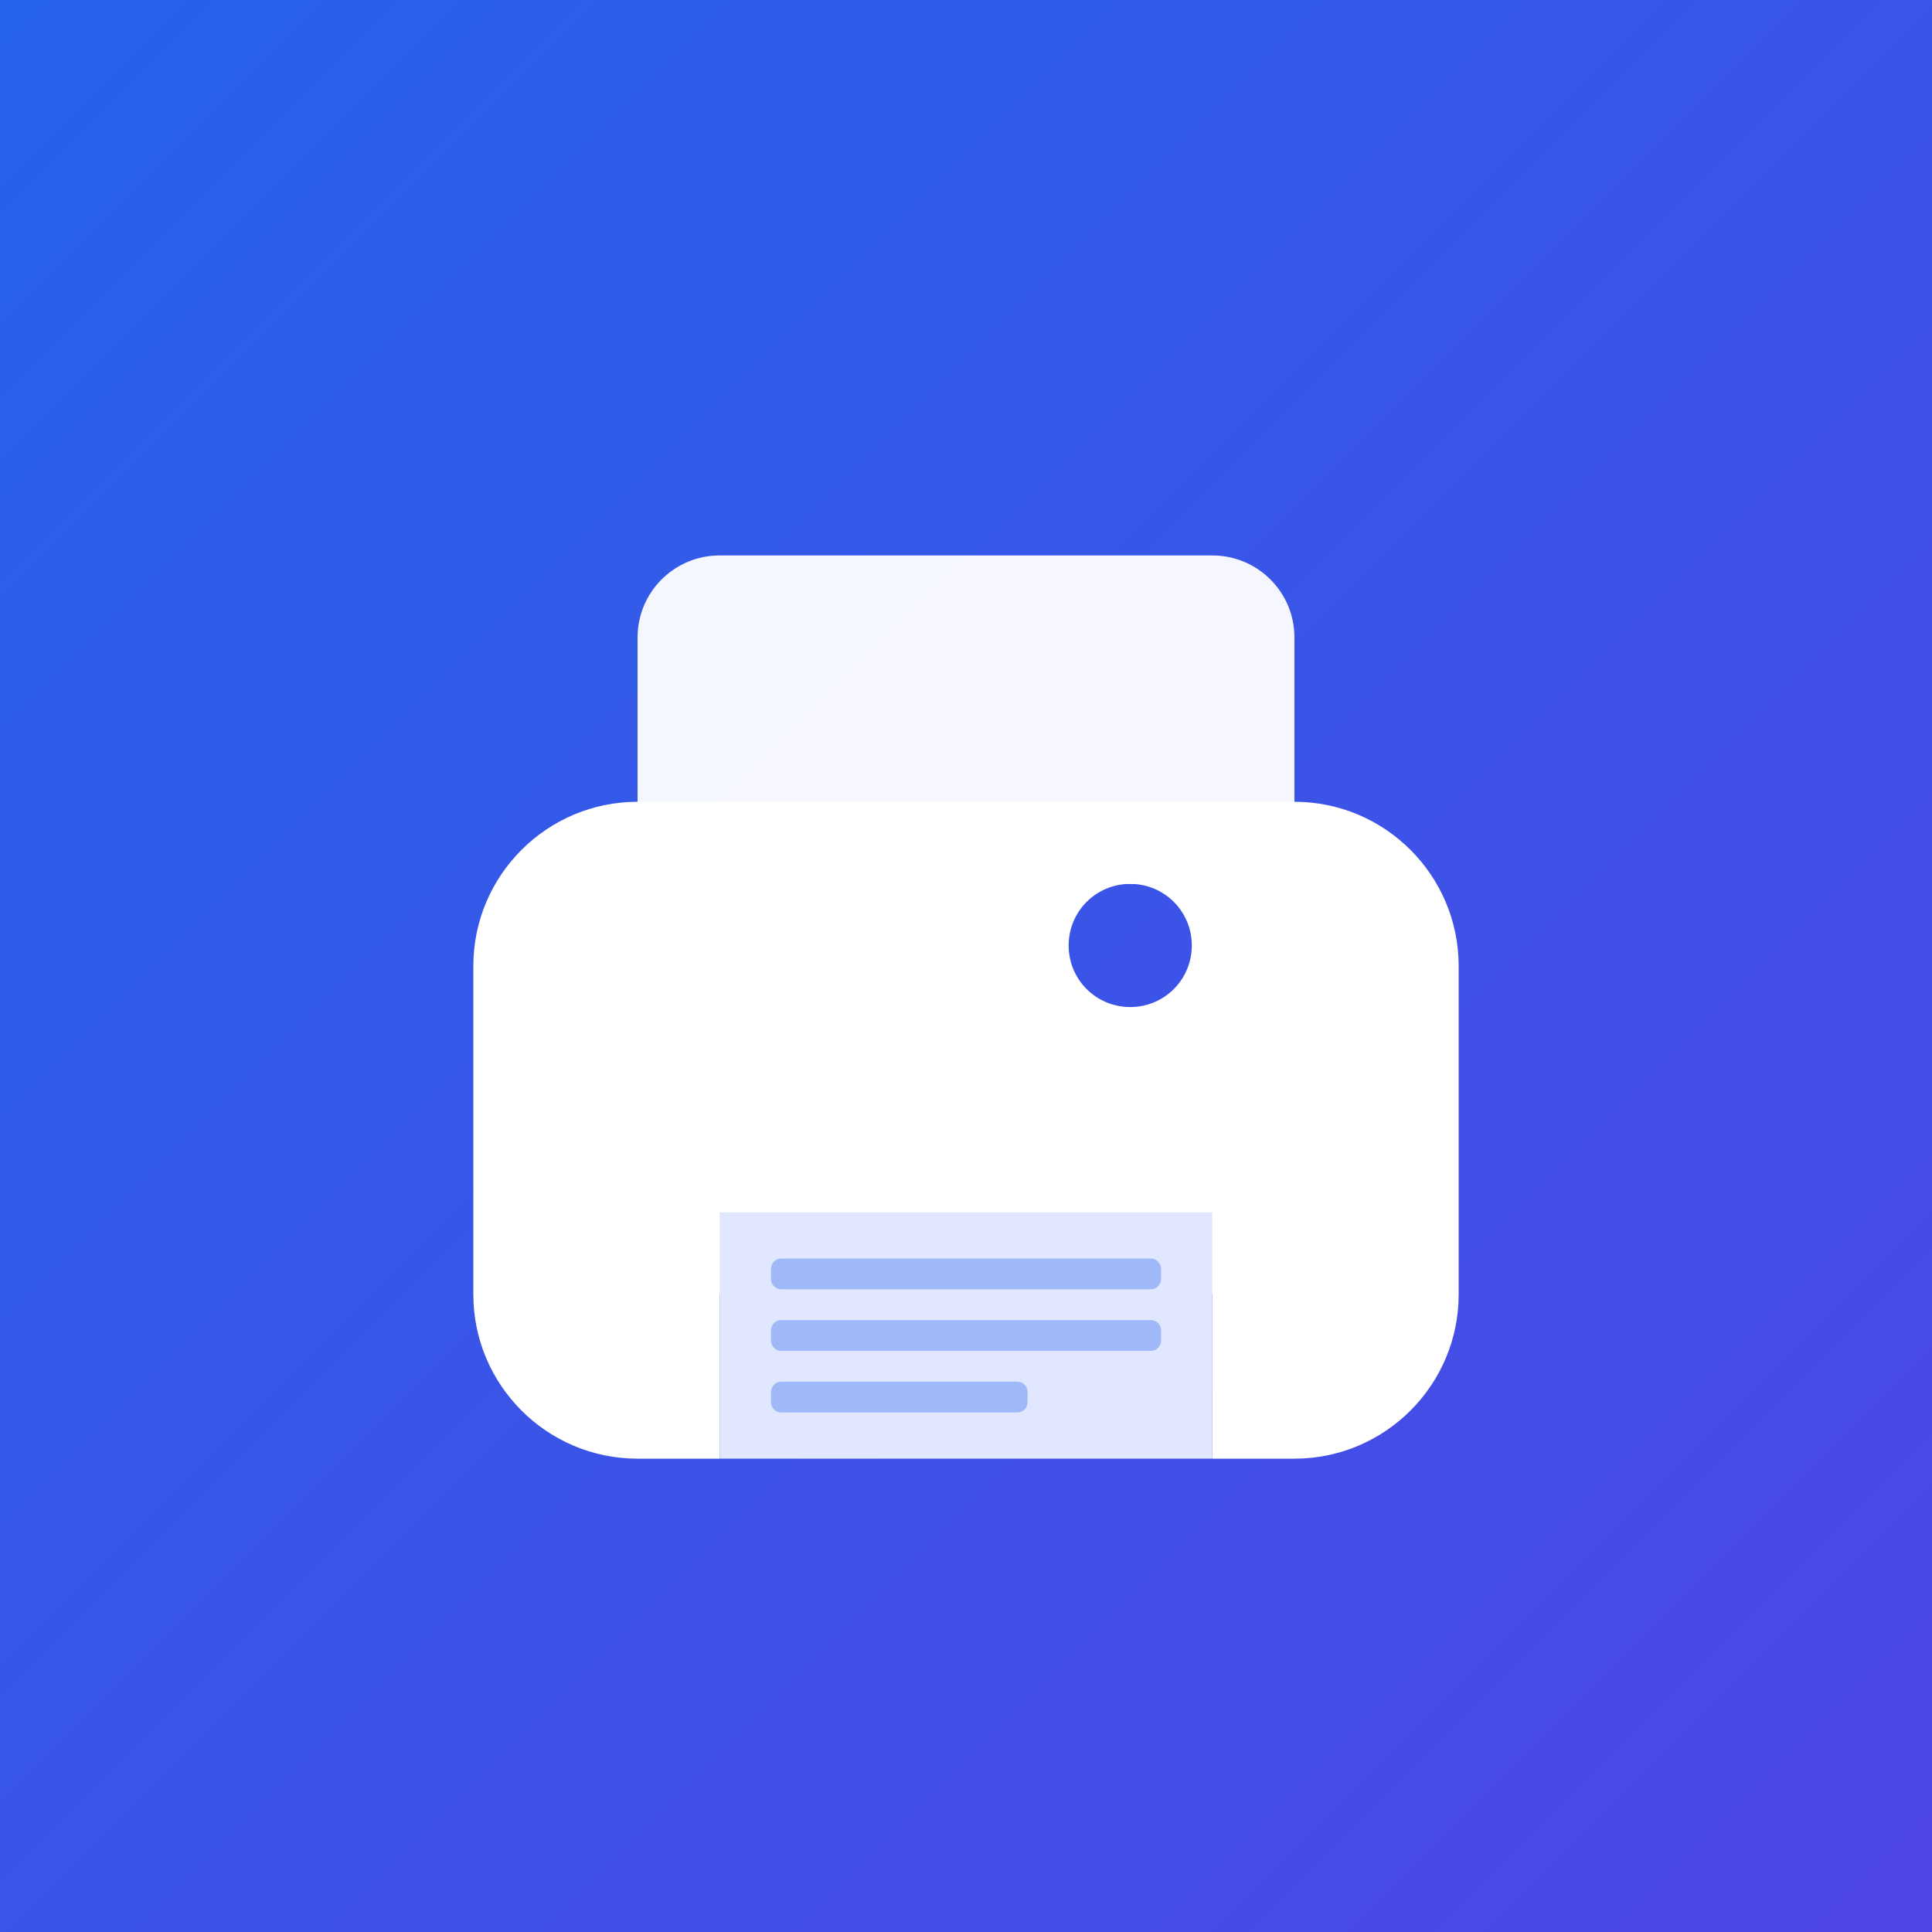
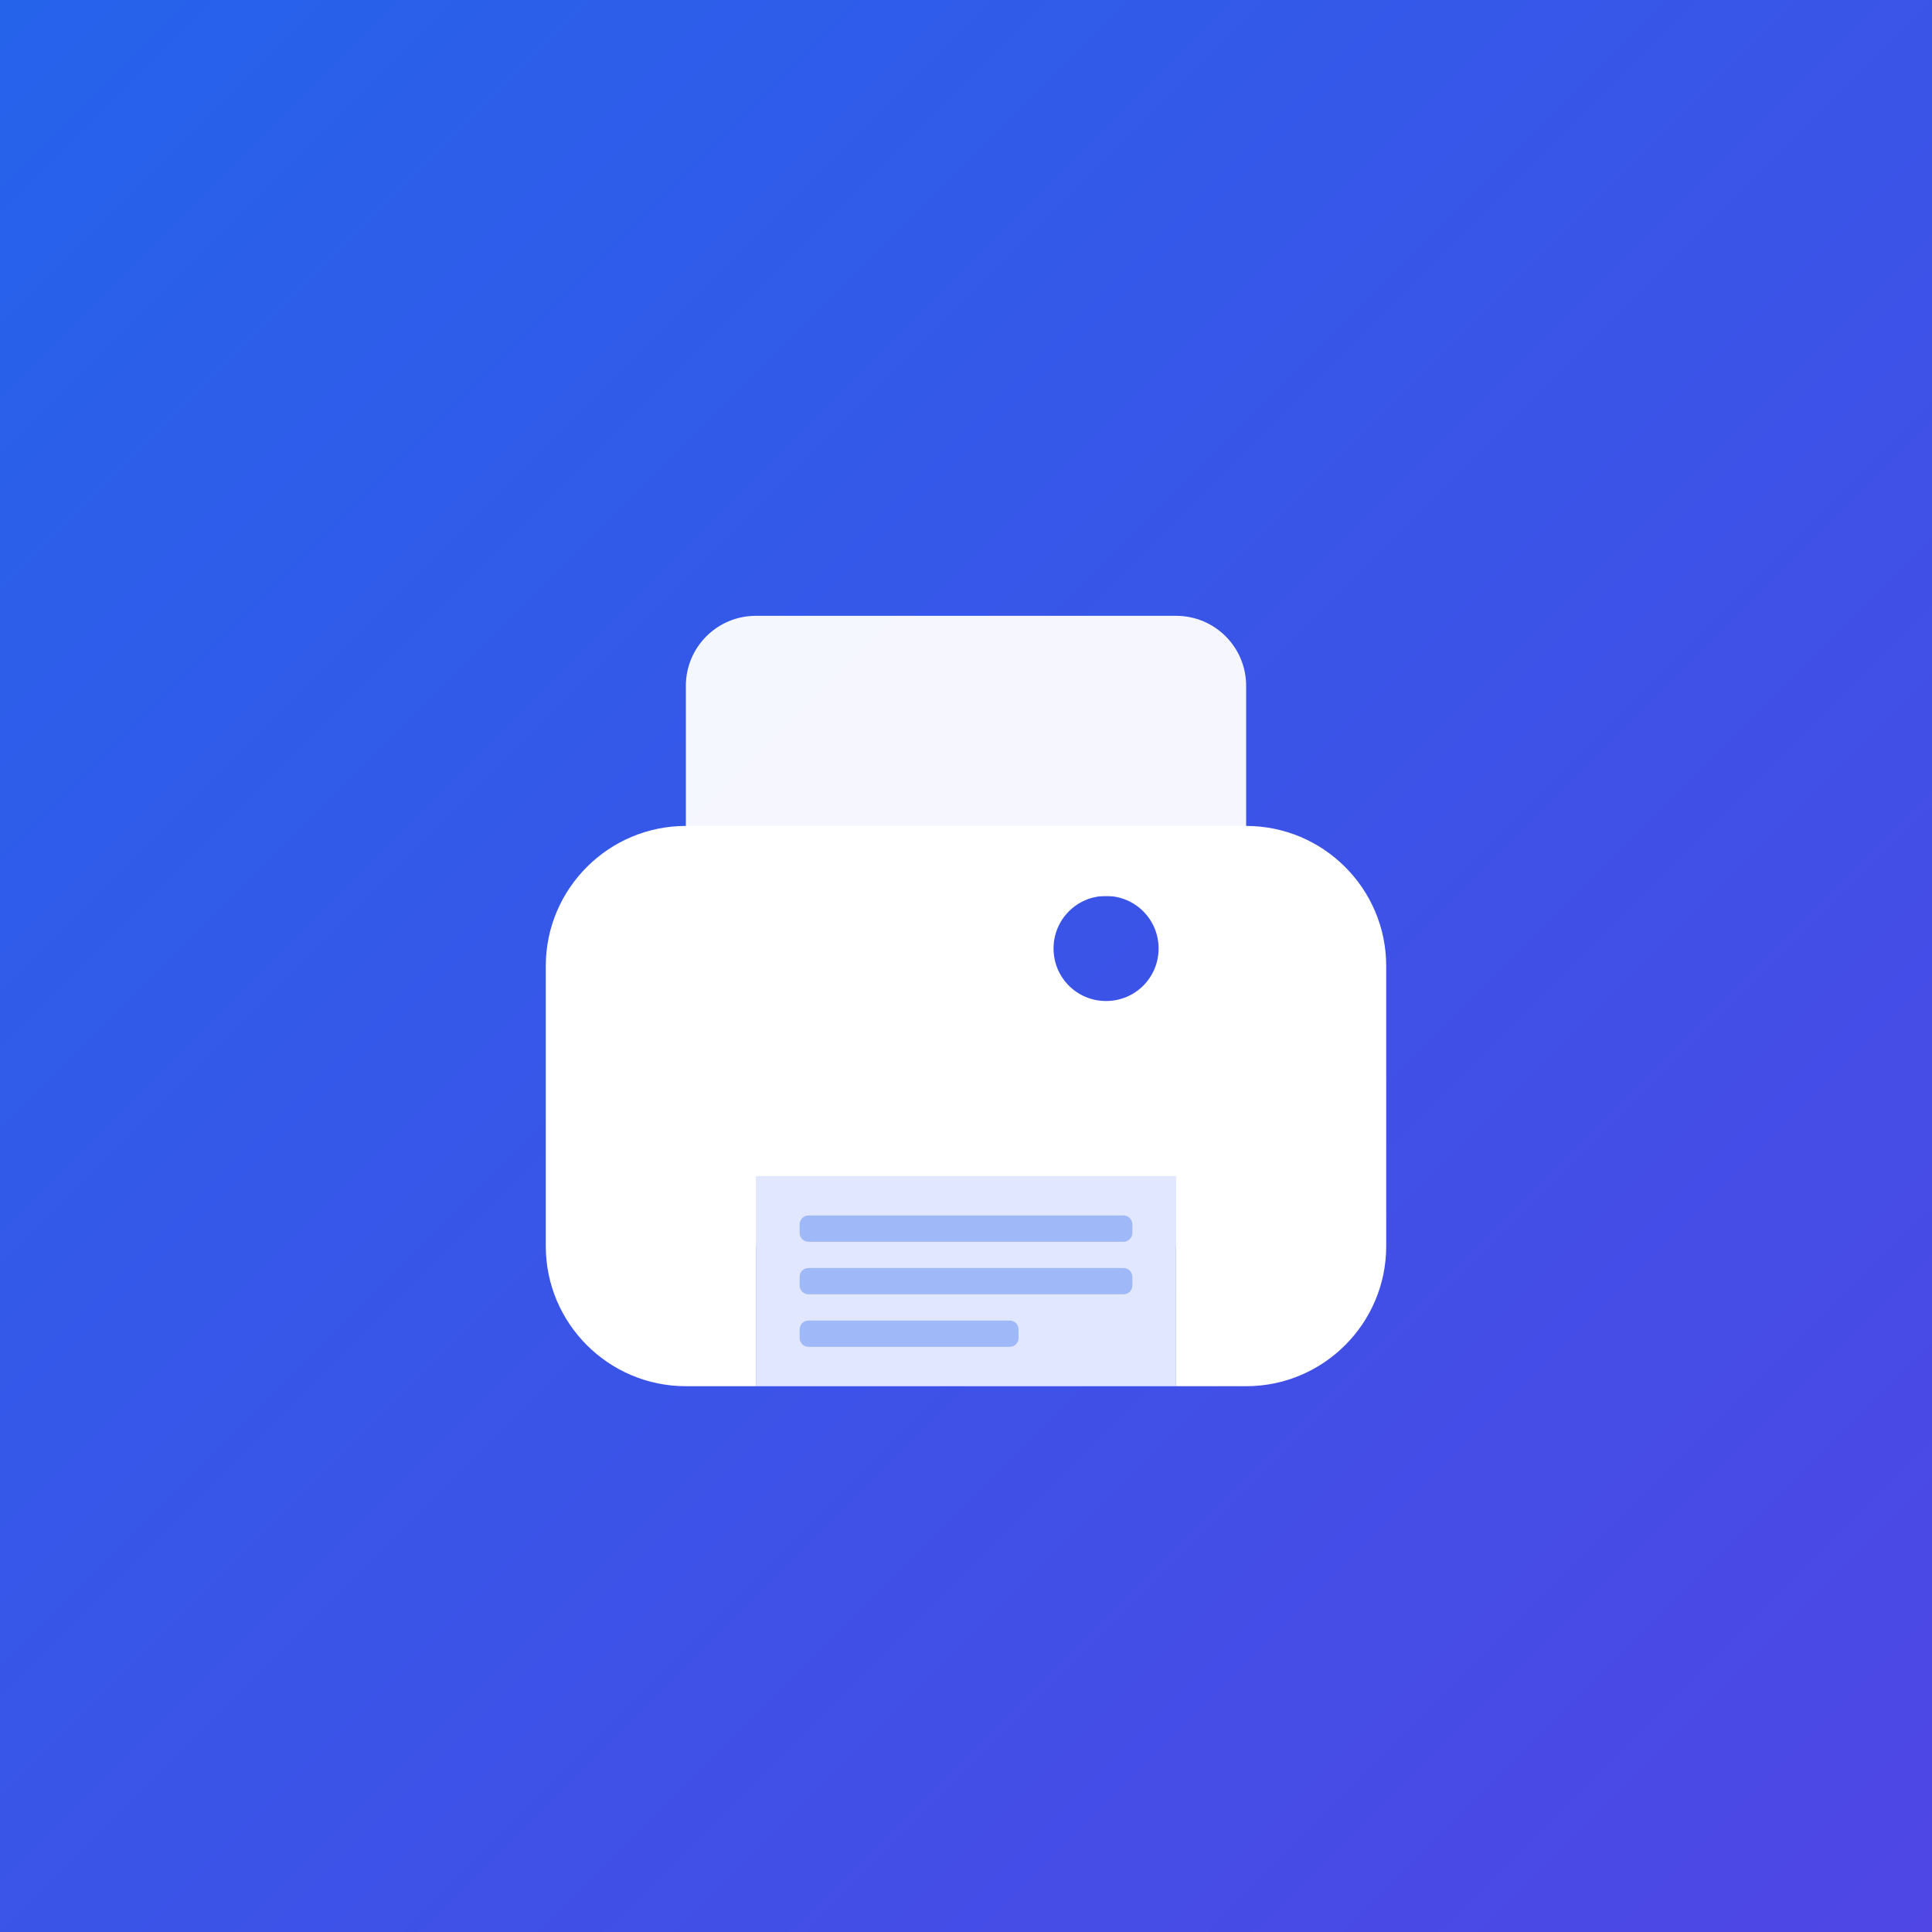
<svg xmlns="http://www.w3.org/2000/svg" viewBox="0 0 512 512">
  <defs>
    <linearGradient id="bg" x1="0%" y1="0%" x2="100%" y2="100%">
      <stop offset="0%" stop-color="#2563eb" />
      <stop offset="100%" stop-color="#4f46e5" />
    </linearGradient>
  </defs>
  <rect width="512" height="512" fill="url(#bg)" />
-   <g transform="translate(256 256) scale(0.68) translate(-256 -256)">
+   <g transform="translate(256 256) scale(0.58) translate(-256 -256)">
    <path d="M352 96H160c-17.7 0-32 14.3-32 32v96h256v-96c0-17.7-14.3-32-32-32z" fill="#ffffff" fill-opacity="0.95" />
    <path d="M384 192H128c-35.3 0-64 28.7-64 64v128c0 35.3 28.7 64 64 64h32v-64h192v64h32c35.3 0 64-28.7 64-64V256c0-35.3-28.7-64-64-64zm-64 80c-13.3 0-24-10.7-24-24s10.7-24 24-24 24 10.7 24 24-10.7 24-24 24z" fill="#ffffff" />
    <path d="M160 352h192v96H160z" fill="#e0e7ff" />
    <rect x="180" y="370" width="152" height="12" rx="4" fill="#2563eb" fill-opacity="0.35" />
    <rect x="180" y="394" width="152" height="12" rx="4" fill="#2563eb" fill-opacity="0.35" />
    <rect x="180" y="418" width="100" height="12" rx="4" fill="#2563eb" fill-opacity="0.35" />
  </g>
</svg>
